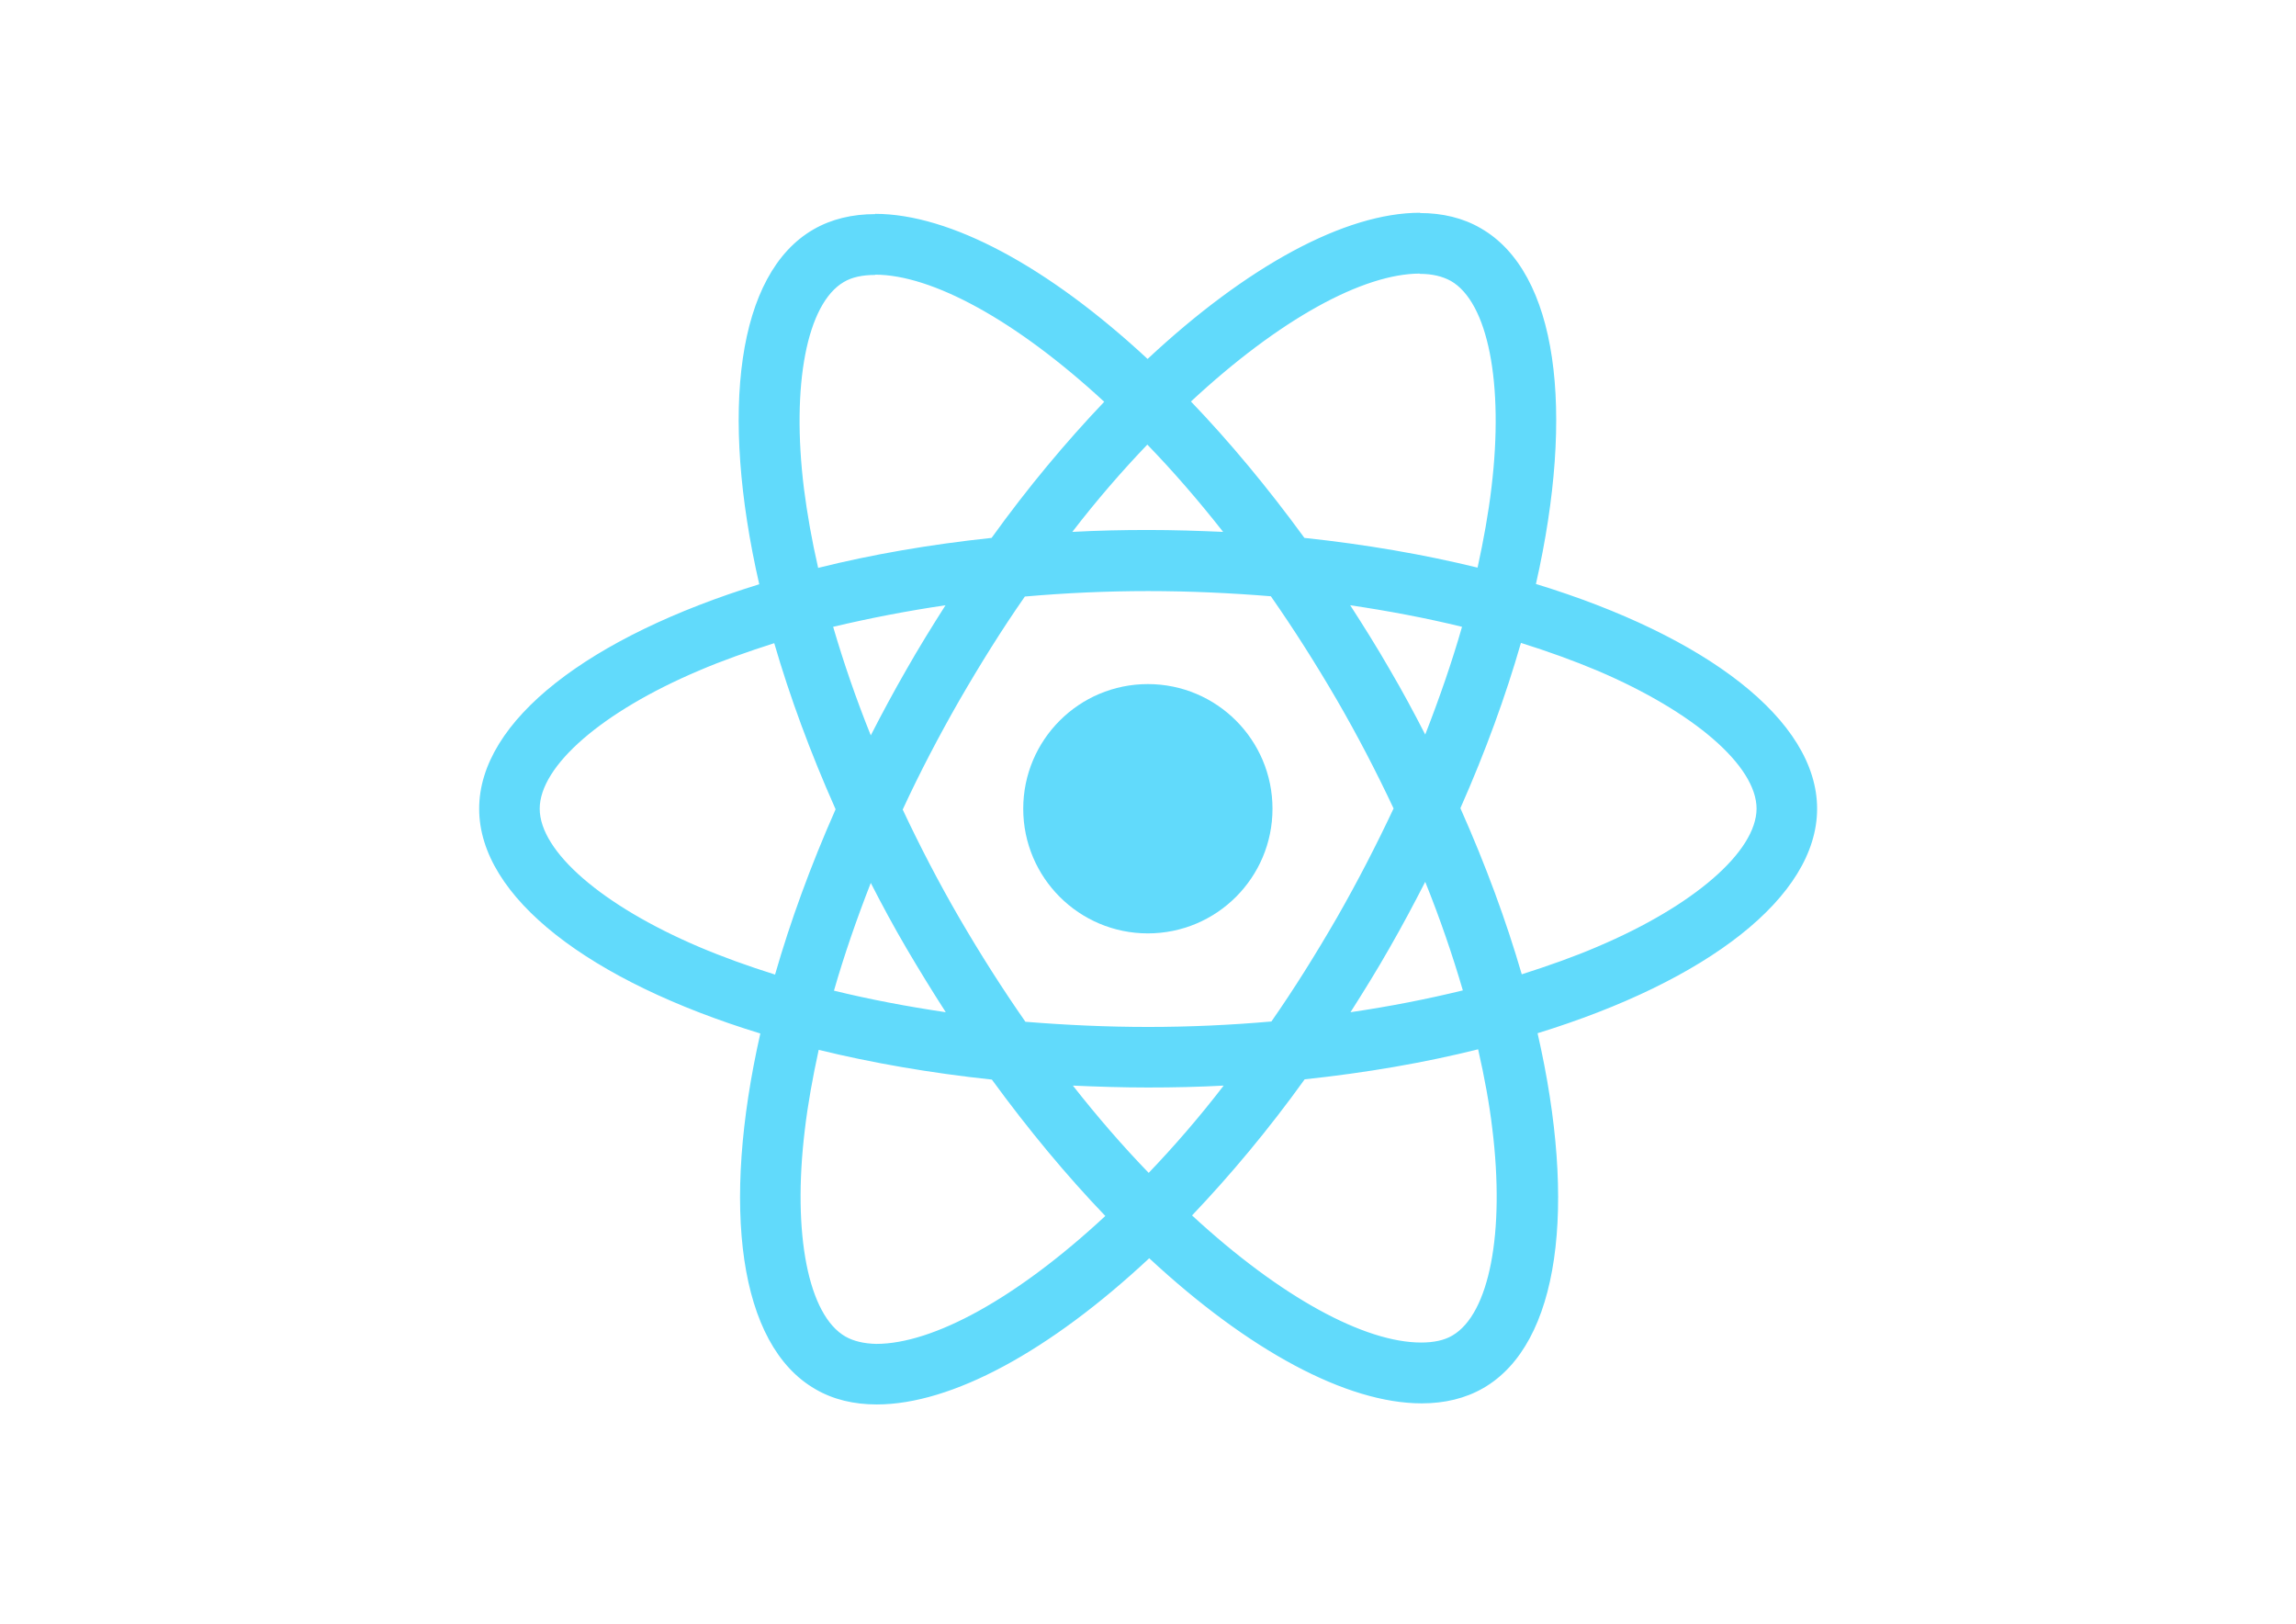
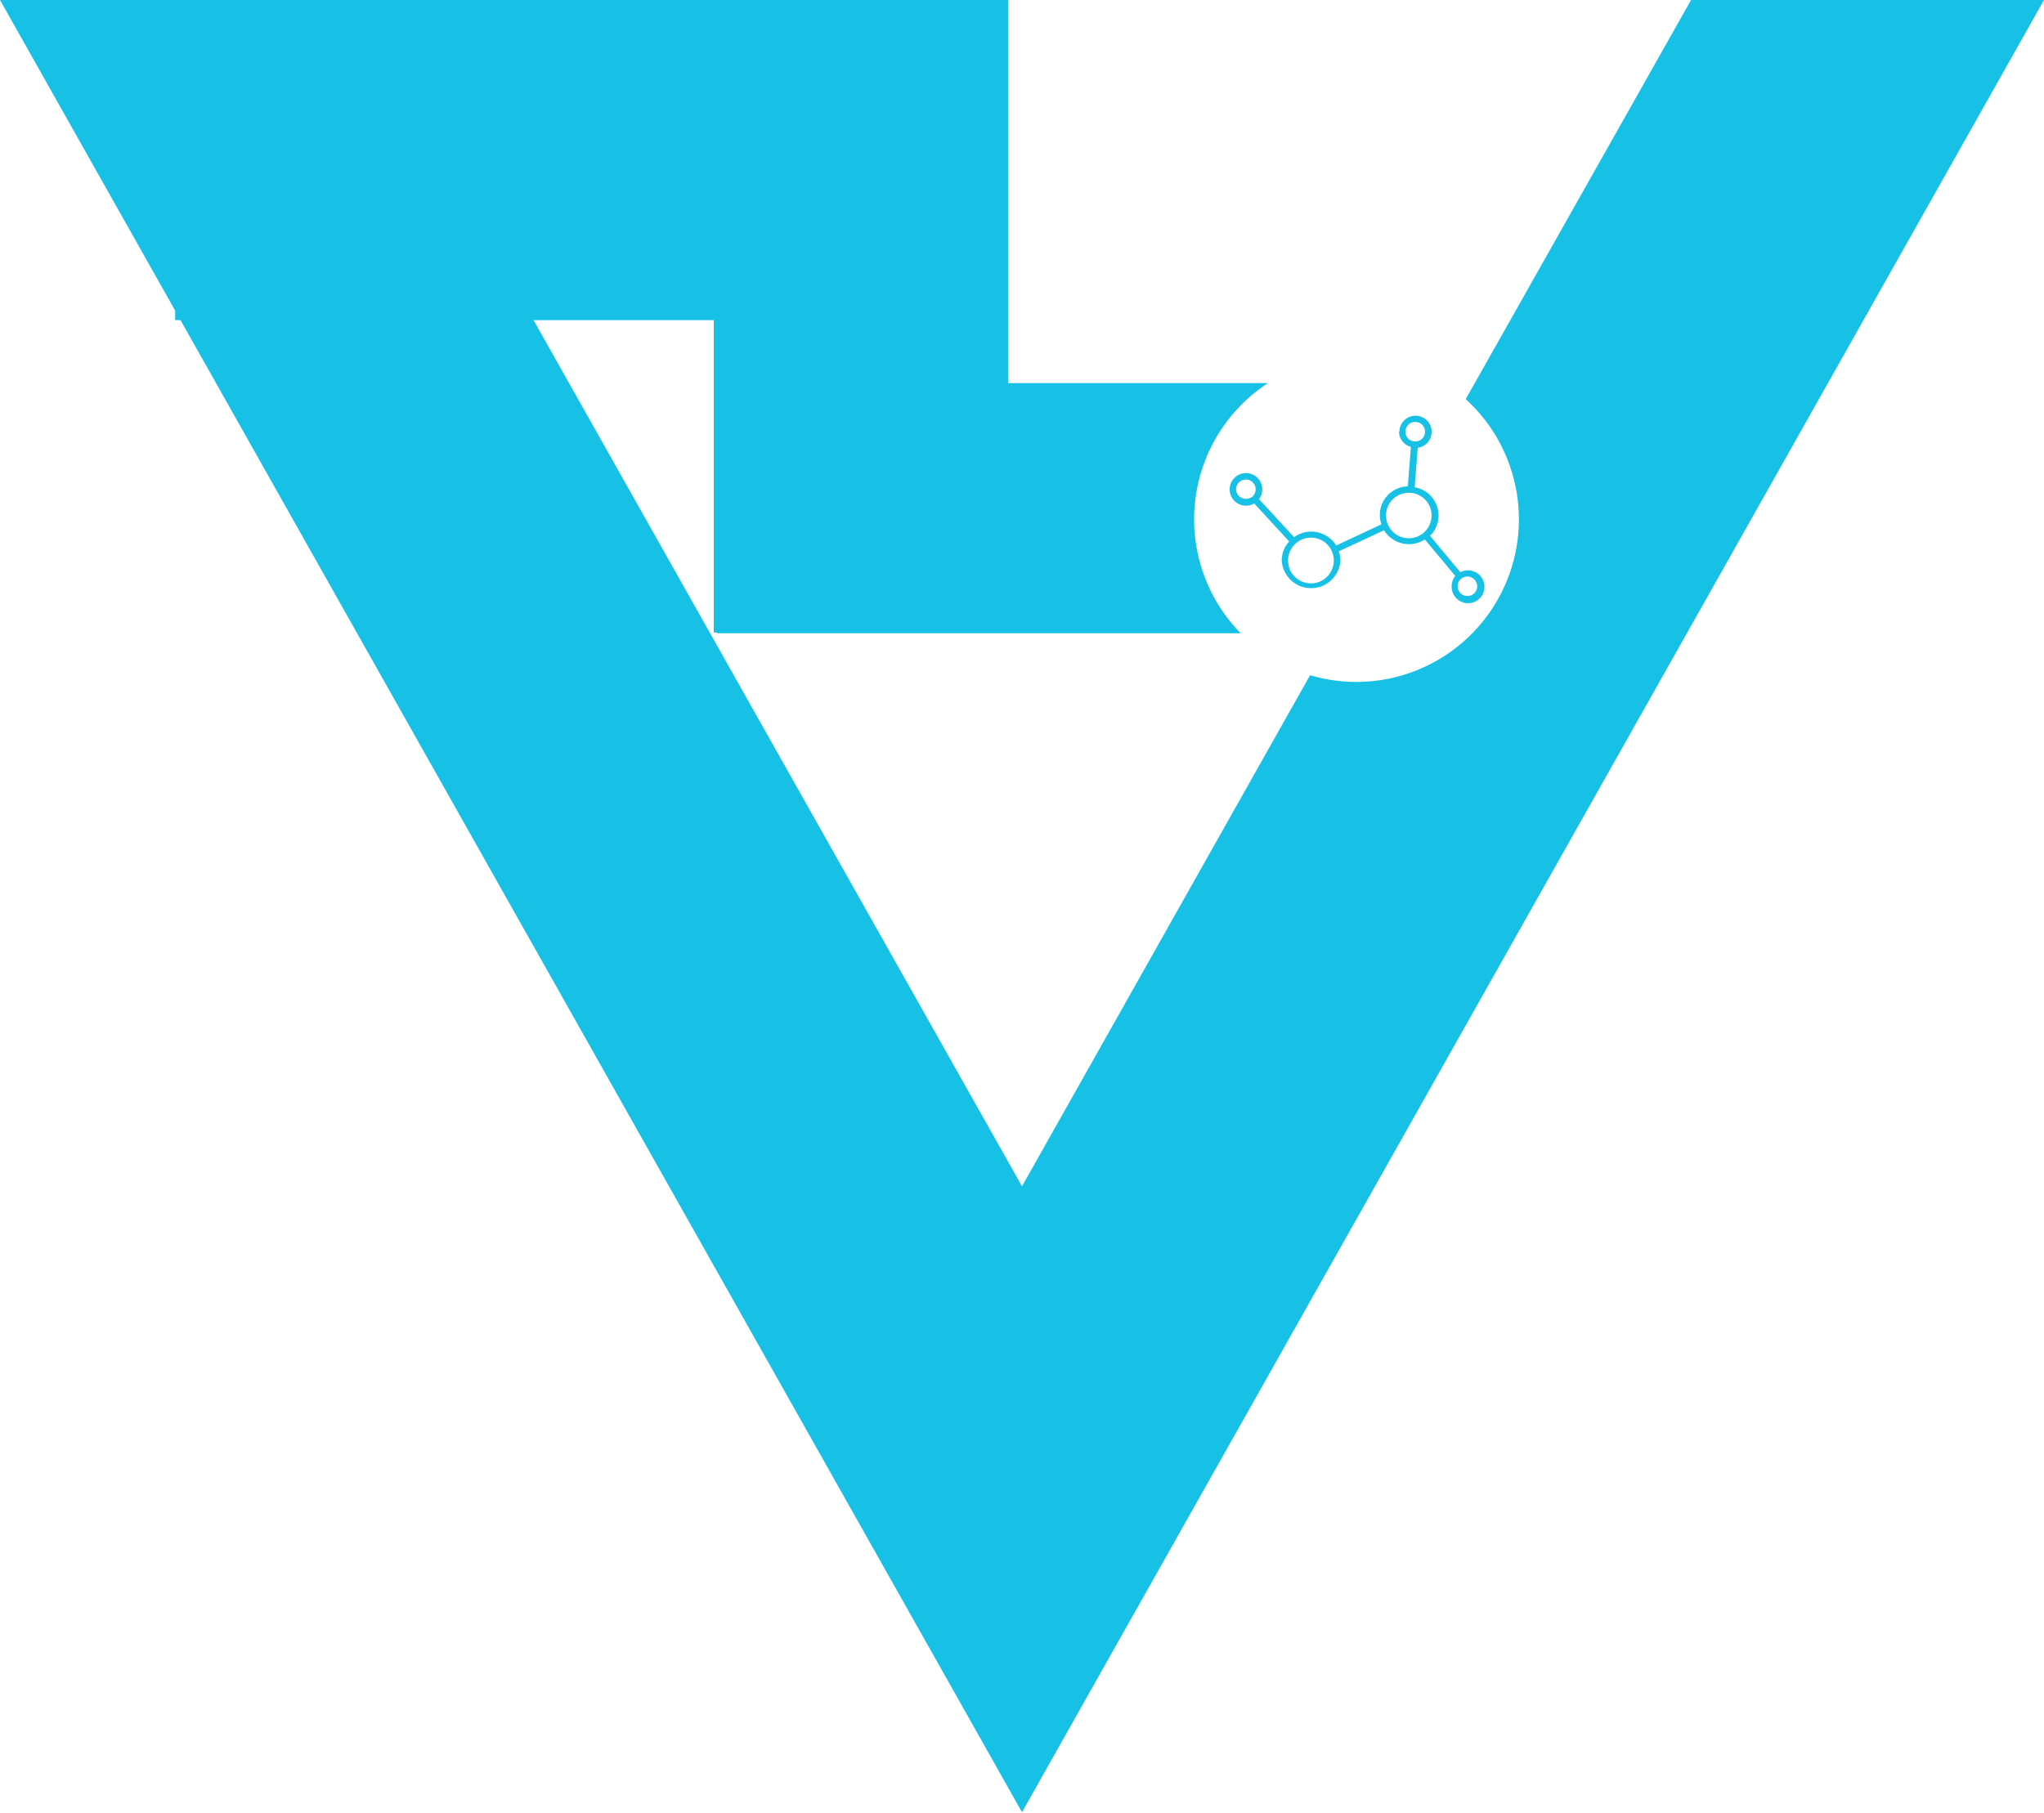
- <svg xmlns="http://www.w3.org/2000/svg" viewBox="0 0 841.9 595.3">
-   <g fill="#61DAFB">
-     <path d="M666.3 296.5c0-32.5-40.7-63.3-103.1-82.4 14.4-63.6 8-114.2-20.2-130.4-6.5-3.8-14.1-5.6-22.4-5.6v22.3c4.6 0 8.3.9 11.4 2.6 13.6 7.8 19.5 37.5 14.9 75.7-1.1 9.4-2.9 19.3-5.1 29.4-19.6-4.8-41-8.5-63.5-10.9-13.5-18.5-27.5-35.3-41.6-50 32.6-30.3 63.2-46.9 84-46.9V78c-27.5 0-63.5 19.6-99.9 53.6-36.4-33.8-72.4-53.2-99.9-53.2v22.3c20.7 0 51.4 16.5 84 46.6-14 14.7-28 31.4-41.3 49.9-22.6 2.4-44 6.1-63.6 11-2.3-10-4-19.7-5.2-29-4.7-38.2 1.1-67.9 14.6-75.8 3-1.8 6.9-2.6 11.5-2.6V78.5c-8.4 0-16 1.8-22.6 5.6-28.1 16.2-34.4 66.7-19.9 130.1-62.2 19.2-102.7 49.9-102.7 82.3 0 32.5 40.7 63.3 103.1 82.4-14.4 63.6-8 114.2 20.2 130.4 6.5 3.8 14.1 5.6 22.5 5.6 27.5 0 63.5-19.6 99.9-53.6 36.4 33.8 72.4 53.2 99.9 53.2 8.4 0 16-1.8 22.6-5.6 28.1-16.2 34.4-66.7 19.9-130.1 62-19.1 102.5-49.9 102.5-82.3zm-130.2-66.7c-3.7 12.9-8.3 26.2-13.5 39.5-4.1-8-8.4-16-13.1-24-4.6-8-9.5-15.8-14.4-23.4 14.2 2.1 27.9 4.7 41 7.9zm-45.8 106.5c-7.8 13.5-15.8 26.3-24.1 38.2-14.9 1.3-30 2-45.2 2-15.1 0-30.2-.7-45-1.9-8.3-11.9-16.4-24.6-24.2-38-7.6-13.1-14.5-26.4-20.8-39.8 6.2-13.4 13.2-26.8 20.7-39.9 7.8-13.5 15.8-26.3 24.1-38.2 14.9-1.3 30-2 45.2-2 15.1 0 30.2.7 45 1.9 8.3 11.9 16.4 24.6 24.2 38 7.6 13.1 14.5 26.4 20.8 39.8-6.3 13.4-13.2 26.8-20.7 39.9zm32.3-13c5.4 13.4 10 26.8 13.8 39.8-13.1 3.2-26.9 5.9-41.2 8 4.9-7.7 9.8-15.6 14.4-23.7 4.6-8 8.9-16.1 13-24.1zM421.2 430c-9.3-9.6-18.6-20.3-27.8-32 9 .4 18.2.7 27.5.7 9.4 0 18.7-.2 27.8-.7-9 11.7-18.3 22.4-27.5 32zm-74.4-58.9c-14.2-2.1-27.9-4.7-41-7.9 3.7-12.9 8.3-26.2 13.5-39.5 4.1 8 8.4 16 13.1 24 4.7 8 9.5 15.8 14.4 23.4zM420.7 163c9.3 9.6 18.6 20.3 27.8 32-9-.4-18.2-.7-27.5-.7-9.4 0-18.7.2-27.8.7 9-11.7 18.3-22.4 27.5-32zm-74 58.9c-4.9 7.7-9.8 15.6-14.4 23.7-4.6 8-8.9 16-13 24-5.4-13.4-10-26.8-13.8-39.8 13.1-3.1 26.9-5.8 41.2-7.9zm-90.5 125.2c-35.4-15.1-58.3-34.9-58.3-50.6 0-15.7 22.9-35.6 58.3-50.6 8.6-3.7 18-7 27.7-10.1 5.7 19.6 13.2 40 22.5 60.9-9.2 20.8-16.6 41.1-22.2 60.6-9.9-3.1-19.3-6.5-28-10.2zM310 490c-13.6-7.8-19.5-37.5-14.9-75.7 1.1-9.4 2.9-19.3 5.1-29.4 19.6 4.8 41 8.5 63.5 10.9 13.5 18.5 27.5 35.3 41.6 50-32.6 30.3-63.2 46.9-84 46.9-4.5-.1-8.3-1-11.3-2.7zm237.2-76.2c4.7 38.2-1.1 67.9-14.6 75.8-3 1.8-6.9 2.6-11.5 2.6-20.7 0-51.4-16.5-84-46.6 14-14.7 28-31.4 41.3-49.9 22.6-2.4 44-6.1 63.6-11 2.3 10.1 4.1 19.8 5.2 29.1zm38.5-66.7c-8.6 3.7-18 7-27.7 10.1-5.7-19.6-13.2-40-22.5-60.9 9.2-20.8 16.6-41.1 22.2-60.6 9.9 3.1 19.3 6.5 28.1 10.2 35.4 15.1 58.3 34.9 58.3 50.6-.1 15.7-23 35.6-58.4 50.6zM320.8 78.4z" />
-     <circle cx="420.9" cy="296.5" r="45.7" />
-     <path d="M520.5 78.1z" />
+ <svg xmlns="http://www.w3.org/2000/svg" viewBox="0 0 193.84 171.9">
+   <defs>
+     <style>.cls-1{fill:#17c1e5;}</style>
+   </defs>
+   <g id="Layer_2" data-name="Layer 2">
+     <g id="Layer_1-2" data-name="Layer 1">
+       <path class="cls-1" d="M135.14,40.93a.93.93,0,1,1-.92-.91A.92.92,0,0,1,135.14,40.93Zm.62,7.94a2.16,2.16,0,1,1-2.16-2.13A2.15,2.15,0,0,1,135.76,48.87Zm4.33,6.72a.93.93,0,1,1-1.52-.7h0a.91.91,0,0,1,.58-.2A.92.92,0,0,1,140.09,55.59Zm-13.6-2.44A2.17,2.17,0,1,1,124.32,51,2.16,2.16,0,0,1,126.49,53.15Zm-9.27-6.72a.93.93,0,1,1,1.57.66h0s0,0,0,0a.94.94,0,0,1-.61.23A.92.92,0,0,1,117.22,46.43Zm15.45-5.5a1.52,1.52,0,0,0,1.13,1.46l-.29,3.74A2.72,2.72,0,0,0,131,49.74l-4.28,2a2.79,2.79,0,0,0-4-.79l-3.32-3.6a1.51,1.51,0,0,0,.31-.9,1.55,1.55,0,1,0-.77,1.31l3.32,3.6a2.66,2.66,0,0,0-.71,1.81,2.79,2.79,0,0,0,5.57,0,2.49,2.49,0,0,0-.16-.87l4.29-2a2.76,2.76,0,0,0,2.36,1.32,2.71,2.71,0,0,0,1.51-.45L138,54.62a1.61,1.61,0,0,0-.34,1,1.56,1.56,0,1,0,.83-1.34l-2.87-3.45a2.72,2.72,0,0,0-1.46-4.61l.29-3.74a1.53,1.53,0,1,0-1.74-1.52" />
+       <path class="cls-1" d="M160.37,0,139,37.86a15.42,15.42,0,0,1-14.76,26.19L96.92,112.53,50.6,30.37H67.69V60H68v.07h49.66a15.43,15.43,0,0,1,2.58-23.73H95.6V0H0L16.61,29.46v.91h.51L96.92,171.9,193.84,0Z" />
+     </g>
  </g>
</svg>
